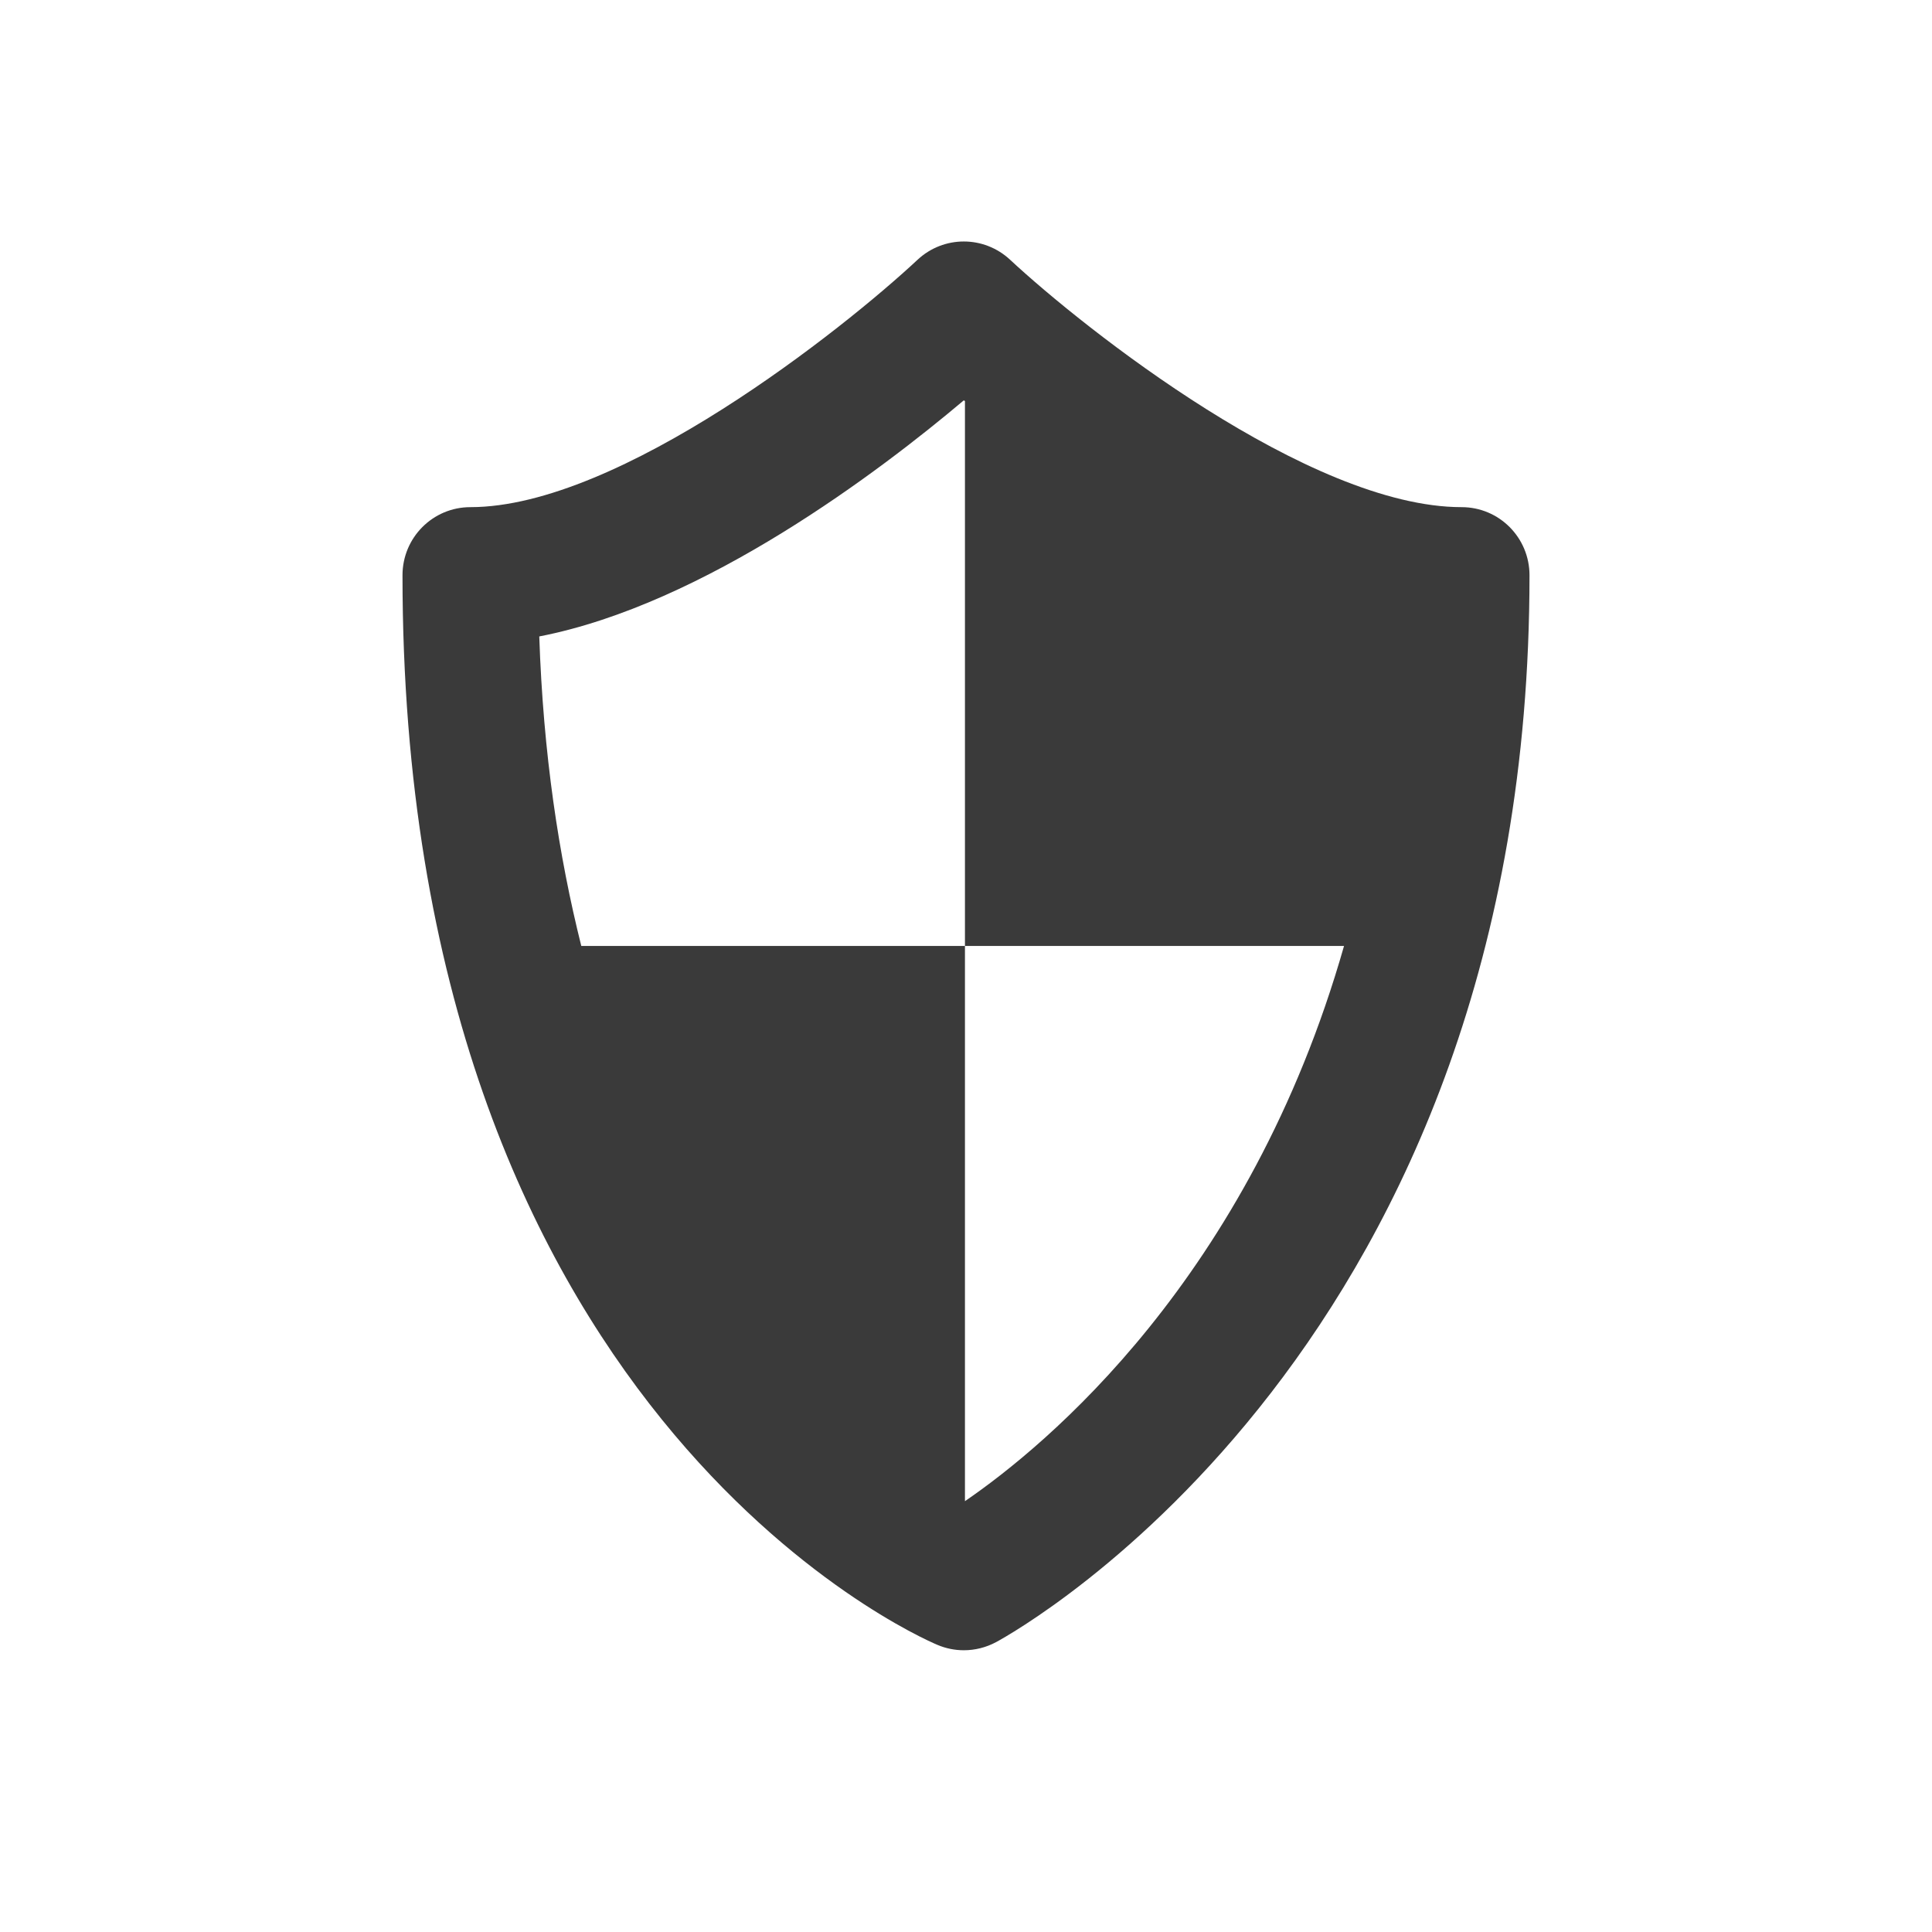
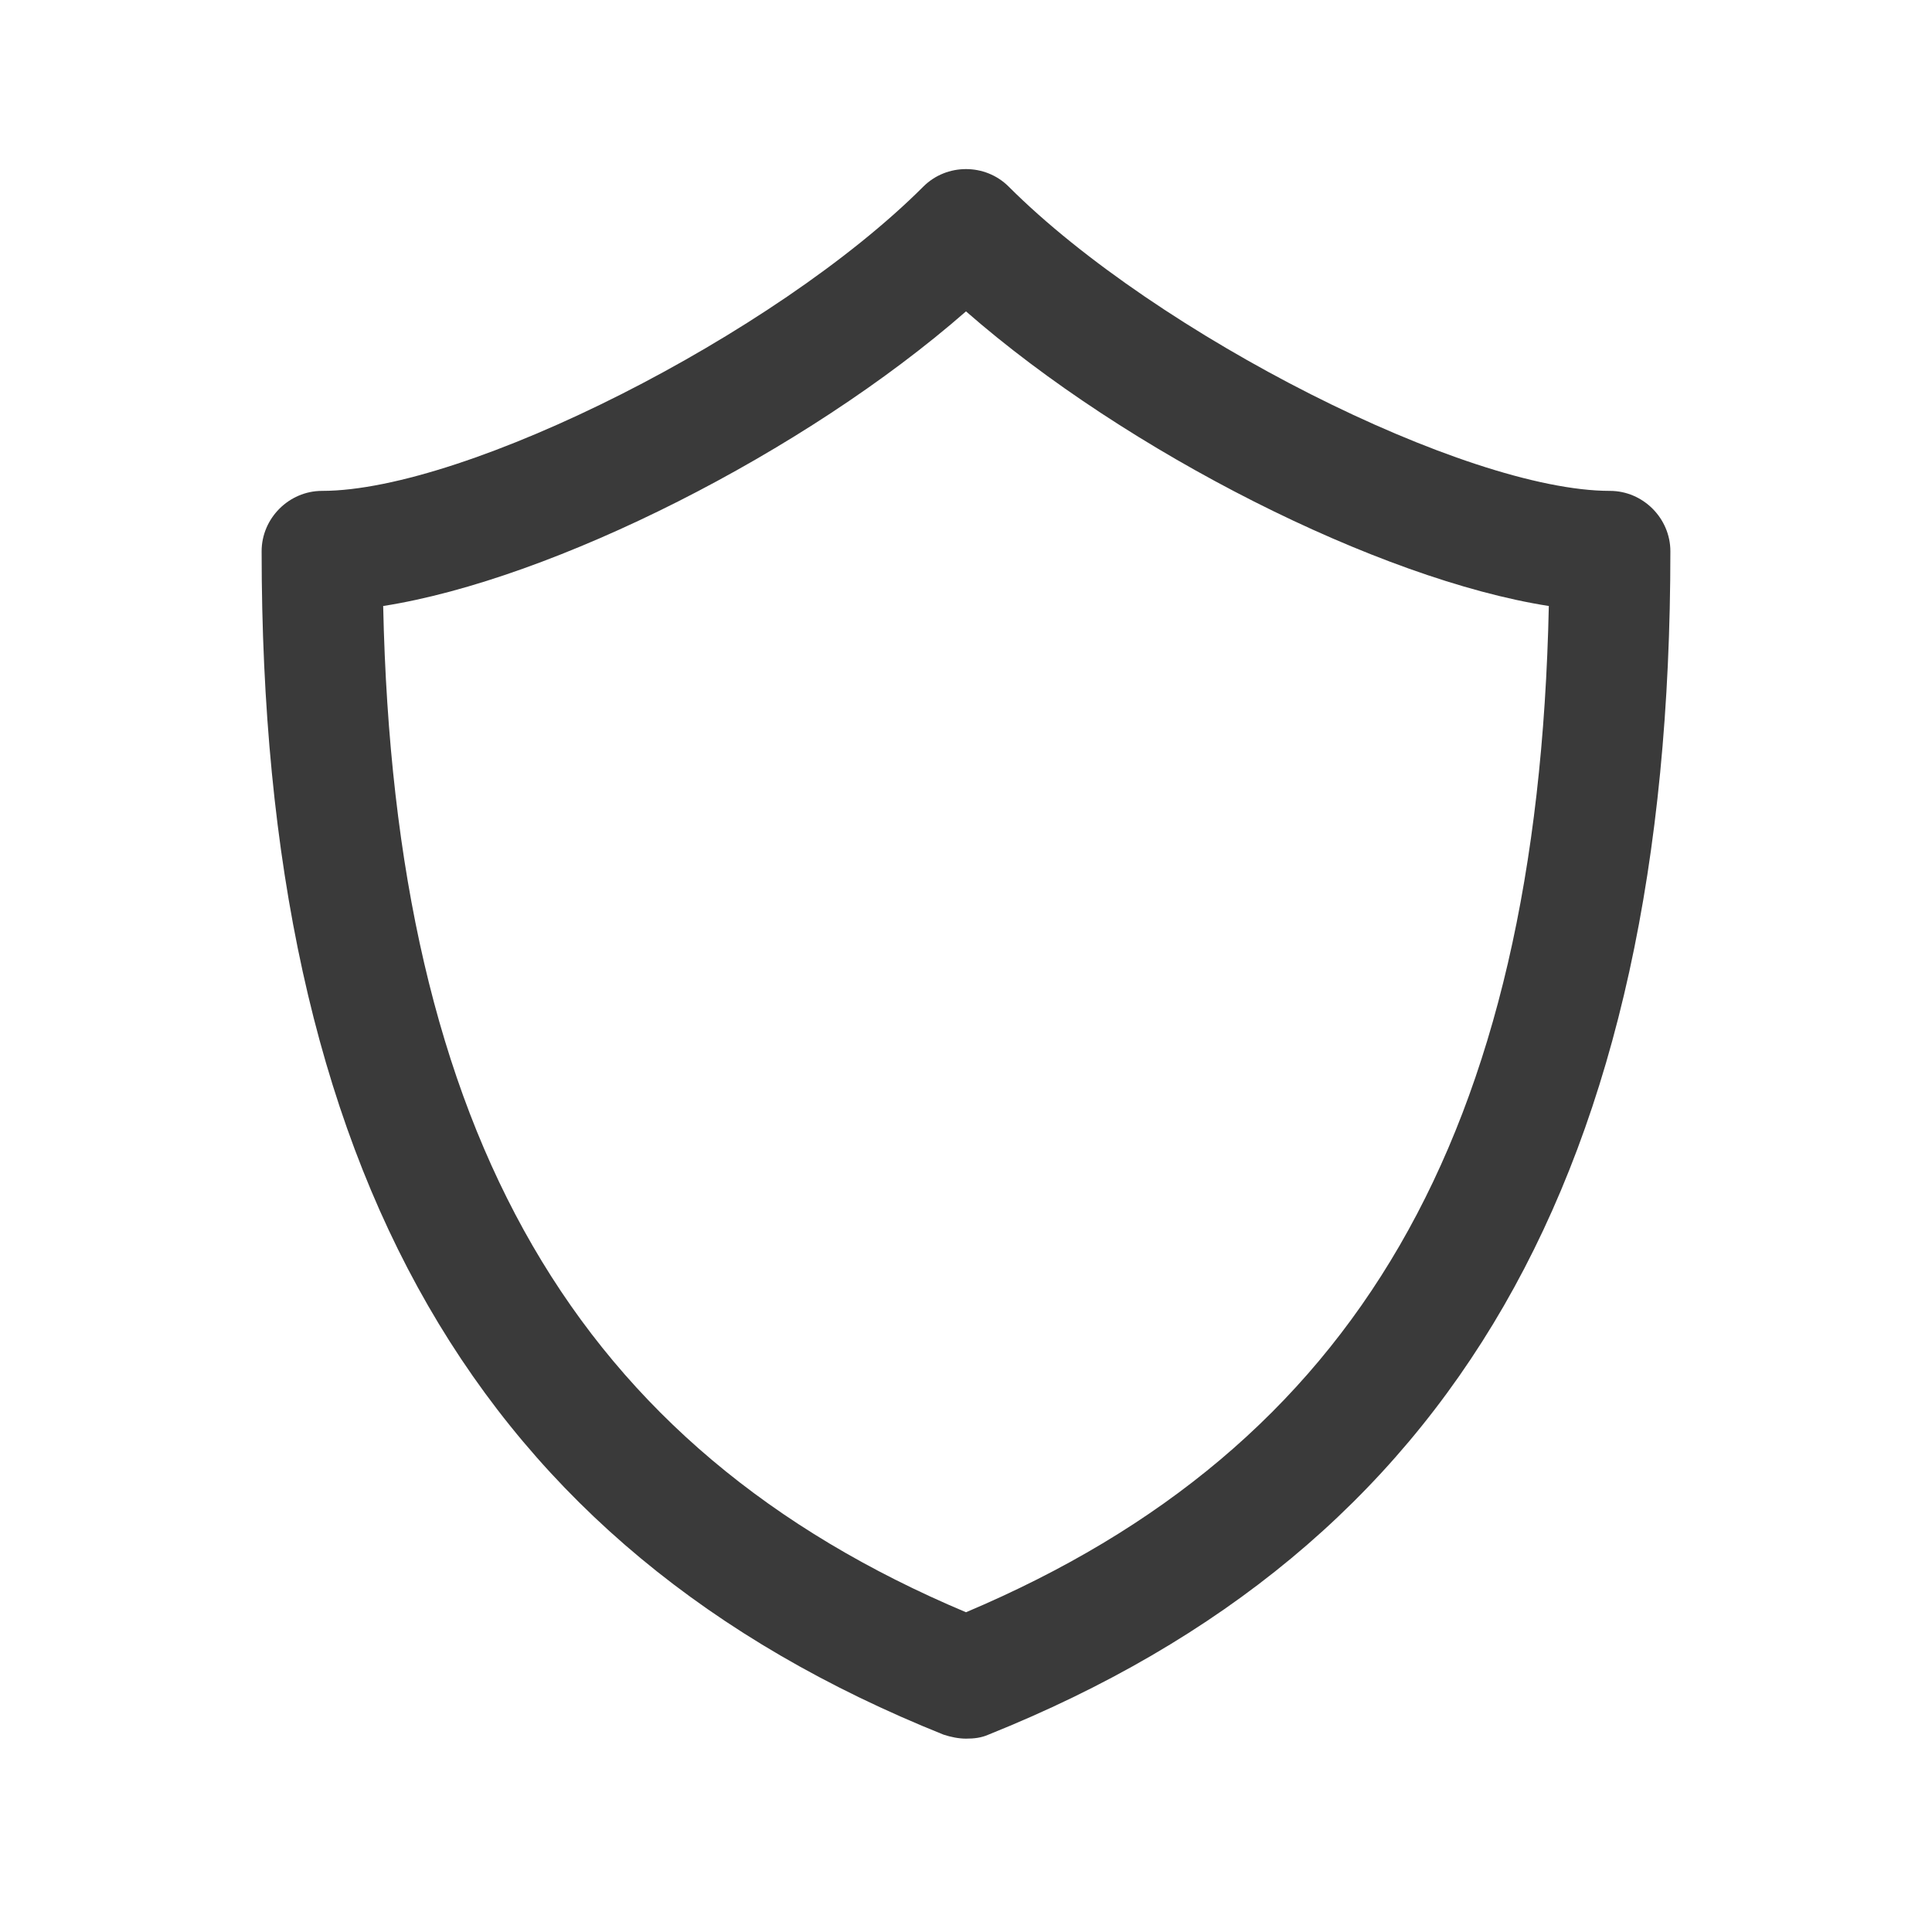
<svg xmlns="http://www.w3.org/2000/svg" width="24" height="24" viewBox="0 0 24 24" fill="none">
-   <path fill-rule="evenodd" clip-rule="evenodd" d="M11.987 18.648V11.751H7.221C6.941 10.634 6.748 9.364 6.699 7.906C8.753 7.508 10.94 5.845 11.973 4.973C11.977 4.976 11.982 4.98 11.987 4.983V11.751H16.696C15.52 15.877 12.988 17.963 11.987 18.648ZM18.157 6.3C16.266 6.3 13.466 4.081 12.547 3.226C12.223 2.925 11.724 2.924 11.399 3.226C10.483 4.082 7.696 6.3 5.843 6.3C5.377 6.3 5 6.678 5 7.146C5 17.508 11.374 20.32 11.647 20.434C11.751 20.478 11.863 20.5 11.973 20.5C12.111 20.5 12.249 20.466 12.374 20.399C12.644 20.253 19 16.707 19 7.146C19 6.678 18.623 6.3 18.157 6.3Z" fill="#3A3A3A" />
+   <path d="M12 21.598C11.91 21.598 11.81 21.578 11.72 21.548C5.94 19.228 3.25 14.558 3.25 6.848C3.25 6.438 3.59 6.098 4 6.098C5.79 6.098 9.63 4.158 11.47 2.318C11.76 2.028 12.24 2.028 12.53 2.318C14.37 4.158 18.21 6.098 20 6.098C20.41 6.098 20.75 6.438 20.75 6.848C20.75 14.558 18.06 19.228 12.28 21.548C12.19 21.588 12.1 21.598 12 21.598ZM4.76 7.528C4.9 14.098 7.16 17.988 12 20.028C16.85 17.978 19.1 14.098 19.24 7.528C17.13 7.198 14 5.618 12 3.868C10 5.618 6.87 7.198 4.76 7.528Z" fill="#3A3A3A" />
</svg>
